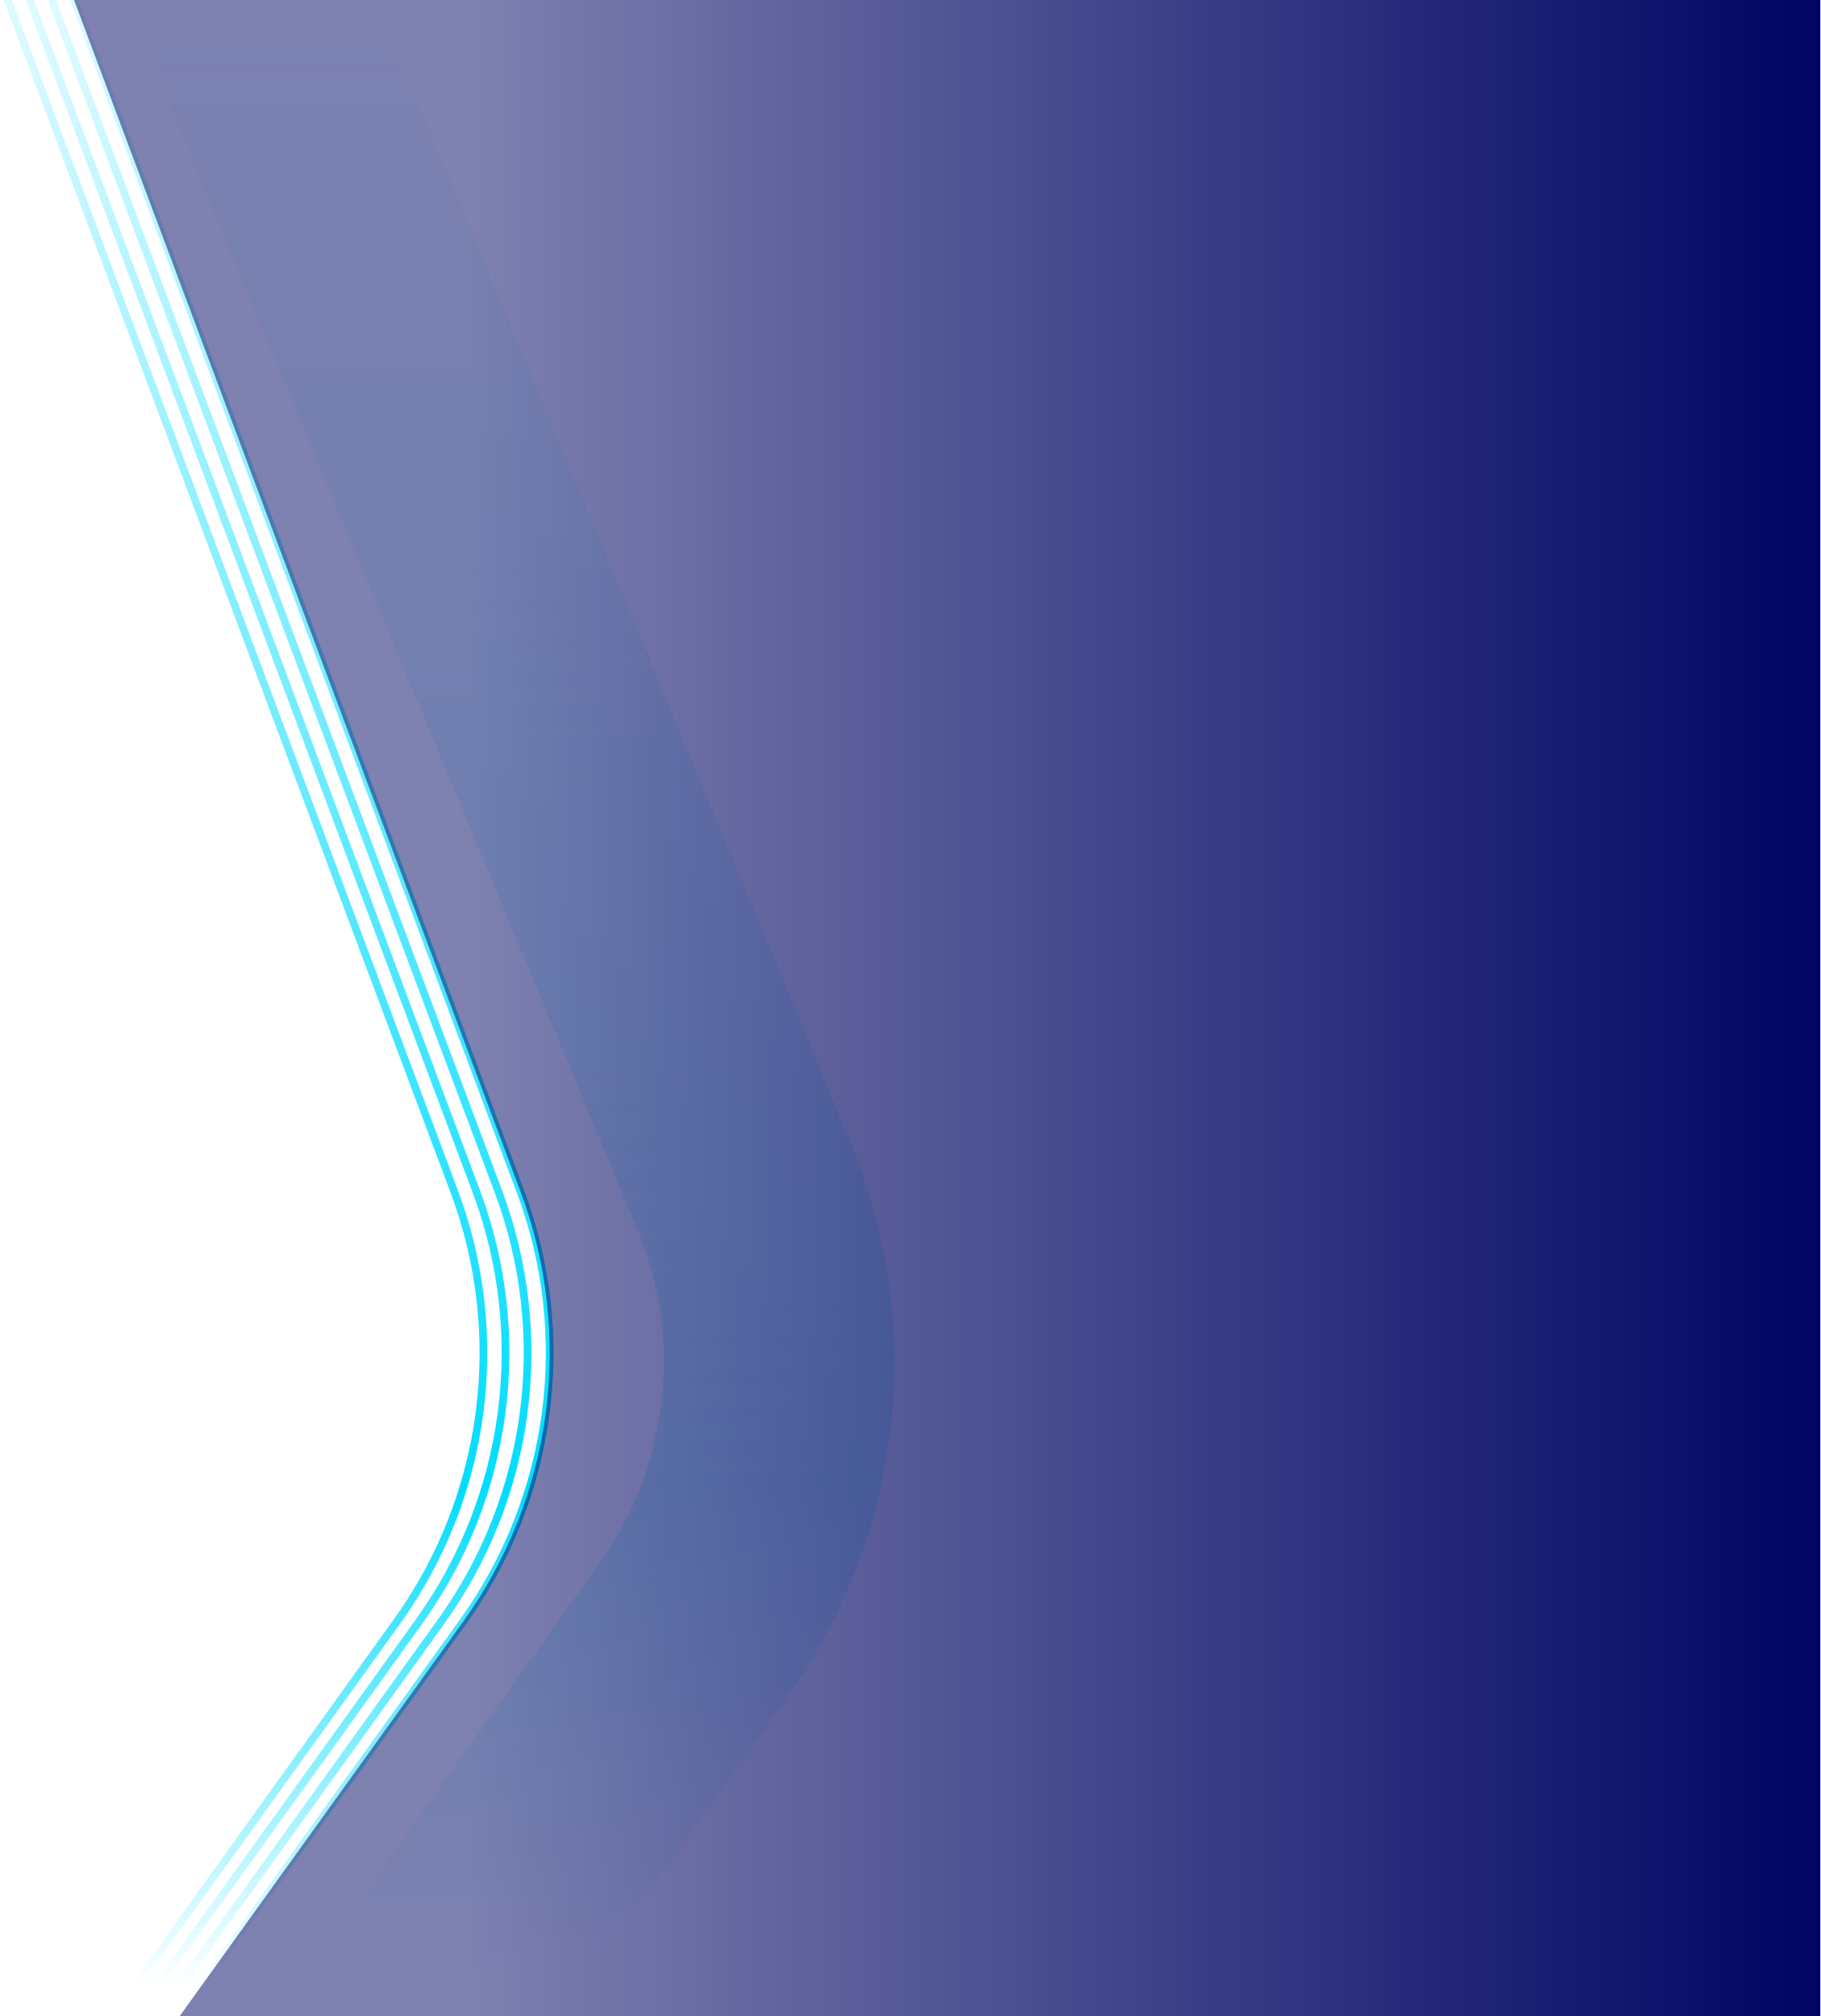
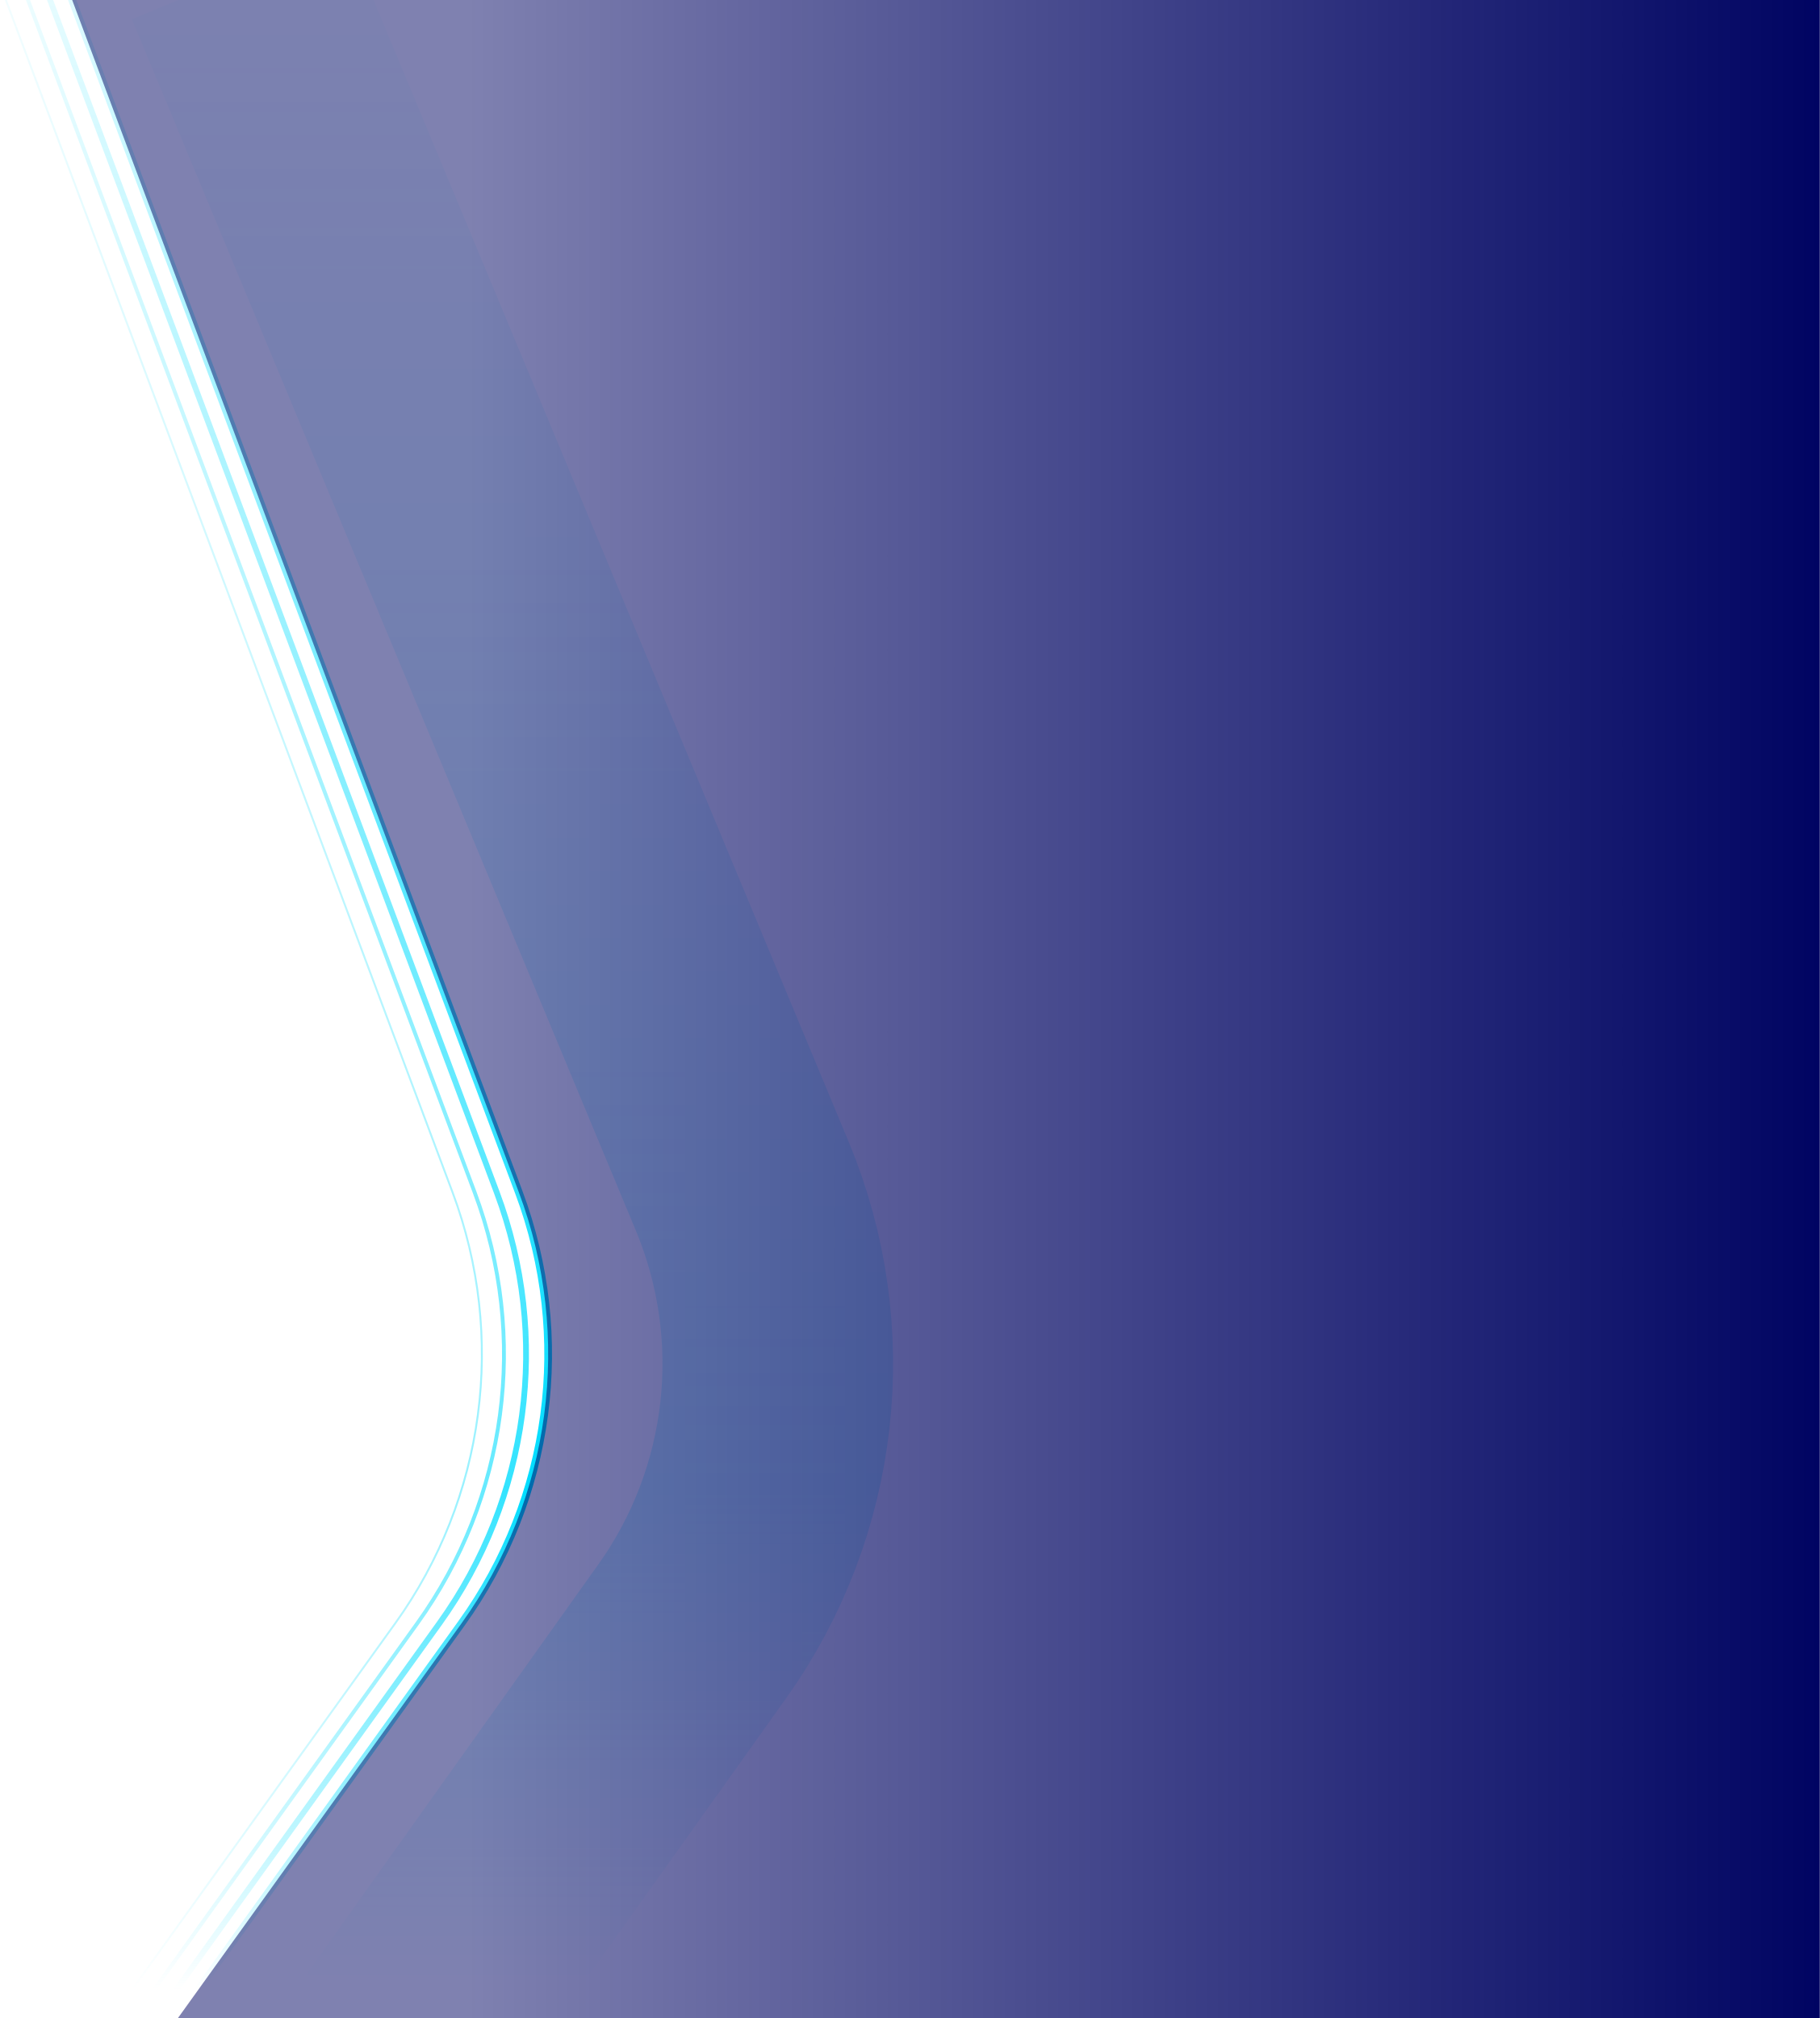
- <svg xmlns="http://www.w3.org/2000/svg" width="948" height="1050" viewBox="0 0 948 1050" fill="none">
-   <path d="M2 -5.5L236.505 620.405C264.62 695.447 253.427 779.571 206.667 844.651L2 1129.5" stroke="url(#paint0_linear)" stroke-width="4" />
-   <path d="M13.5 -5.5L248.005 620.405C276.12 695.447 264.927 779.571 218.167 844.651L13.5 1129.5" stroke="url(#paint1_linear)" stroke-width="4" />
-   <path d="M25 -5.5L259.505 620.405C287.62 695.447 276.427 779.571 229.667 844.651L25 1129.5" stroke="url(#paint2_linear)" stroke-width="4" />
-   <path d="M36.5 -5.5L271.005 620.405C299.12 695.447 287.927 779.571 241.167 844.651L36.5 1129.5" stroke="url(#paint3_linear)" stroke-width="4" />
-   <path opacity="0.2" d="M125 -13L387.325 617.358C419.155 693.844 409.288 781.338 361.223 848.813L159.5 1132" stroke="url(#paint4_linear)" stroke-width="120" />
-   <path d="M271.005 620.405L36.5 -5.5H948V1129.5H36.5L241.167 844.651C287.927 779.571 299.12 695.447 271.005 620.405Z" fill="url(#paint5_linear)" />
+ <svg xmlns="http://www.w3.org/2000/svg" width="947" height="1050" viewBox="0 0 947 1050" fill="none">
+   <path d="M1 -5.5L235.505 620.405C263.62 695.447 252.427 779.571 205.667 844.651L1 1129.5" stroke="url(#paint0_linear)" stroke-opacity="0.4" />
+   <path d="M12.5 -5.5L247.005 620.405C275.12 695.447 263.927 779.571 217.167 844.651L12.5 1129.5" stroke="url(#paint1_linear)" stroke-opacity="0.6" stroke-width="2" />
+   <path d="M24 -5.5L258.505 620.405C286.62 695.447 275.427 779.571 228.667 844.651L24 1129.5" stroke="url(#paint2_linear)" stroke-opacity="0.8" stroke-width="3" />
+   <path d="M35.5 -5.5L270.005 620.405C298.12 695.447 286.927 779.571 240.167 844.651L35.5 1129.5" stroke="url(#paint3_linear)" stroke-width="4" />
+   <path opacity="0.2" d="M124 -13L386.325 617.358C418.155 693.844 408.288 781.338 360.223 848.813L158.5 1132" stroke="url(#paint4_linear)" stroke-width="120" />
+   <path d="M270.005 620.405L35.5 -5.5H947V1129.5H35.5L240.167 844.651C286.927 779.571 298.12 695.447 270.005 620.405Z" fill="url(#paint5_linear)" />
  <defs>
-     <linearGradient id="paint0_linear" x1="141.75" y1="-5.5" x2="141.75" y2="1129.5" gradientUnits="userSpaceOnUse">
+     <linearGradient id="paint0_linear" x1="140.75" y1="-5.5" x2="140.75" y2="1129.5" gradientUnits="userSpaceOnUse">
      <stop stop-color="#00DDFF" stop-opacity="0.12" />
      <stop offset="0.688" stop-color="#00DDFF" />
      <stop offset="0.917" stop-color="#00DDFF" stop-opacity="0" />
    </linearGradient>
-     <linearGradient id="paint1_linear" x1="153.25" y1="-5.5" x2="153.25" y2="1129.5" gradientUnits="userSpaceOnUse">
+     <linearGradient id="paint1_linear" x1="152.25" y1="-5.5" x2="152.25" y2="1129.5" gradientUnits="userSpaceOnUse">
      <stop stop-color="#00DDFF" stop-opacity="0.12" />
      <stop offset="0.688" stop-color="#00DDFF" />
      <stop offset="0.917" stop-color="#00DDFF" stop-opacity="0" />
    </linearGradient>
-     <linearGradient id="paint2_linear" x1="164.75" y1="-5.5" x2="164.75" y2="1129.5" gradientUnits="userSpaceOnUse">
+     <linearGradient id="paint2_linear" x1="163.75" y1="-5.5" x2="163.75" y2="1129.5" gradientUnits="userSpaceOnUse">
      <stop stop-color="#00DDFF" stop-opacity="0.12" />
      <stop offset="0.688" stop-color="#00DDFF" />
      <stop offset="0.917" stop-color="#00DDFF" stop-opacity="0" />
    </linearGradient>
-     <linearGradient id="paint3_linear" x1="176.25" y1="-5.5" x2="176.25" y2="1129.5" gradientUnits="userSpaceOnUse">
+     <linearGradient id="paint3_linear" x1="175.25" y1="-5.5" x2="175.25" y2="1129.5" gradientUnits="userSpaceOnUse">
      <stop stop-color="#00DDFF" stop-opacity="0.12" />
      <stop offset="0.688" stop-color="#00DDFF" />
      <stop offset="0.917" stop-color="#00DDFF" stop-opacity="0" />
    </linearGradient>
-     <linearGradient id="paint4_linear" x1="298.75" y1="-5.997" x2="298.75" y2="1129.5" gradientUnits="userSpaceOnUse">
+     <linearGradient id="paint4_linear" x1="297.75" y1="-5.997" x2="297.75" y2="1129.5" gradientUnits="userSpaceOnUse">
      <stop stop-color="#00DDFF" stop-opacity="0.12" />
      <stop offset="0.688" stop-color="#00DDFF" />
      <stop offset="0.917" stop-color="#00DDFF" stop-opacity="0" />
    </linearGradient>
-     <linearGradient id="paint5_linear" x1="948" y1="588" x2="241" y2="588" gradientUnits="userSpaceOnUse">
+     <linearGradient id="paint5_linear" x1="947" y1="588" x2="240" y2="588" gradientUnits="userSpaceOnUse">
      <stop stop-color="#000462" />
      <stop offset="1" stop-color="#000462" stop-opacity="0.5" />
    </linearGradient>
  </defs>
</svg>
